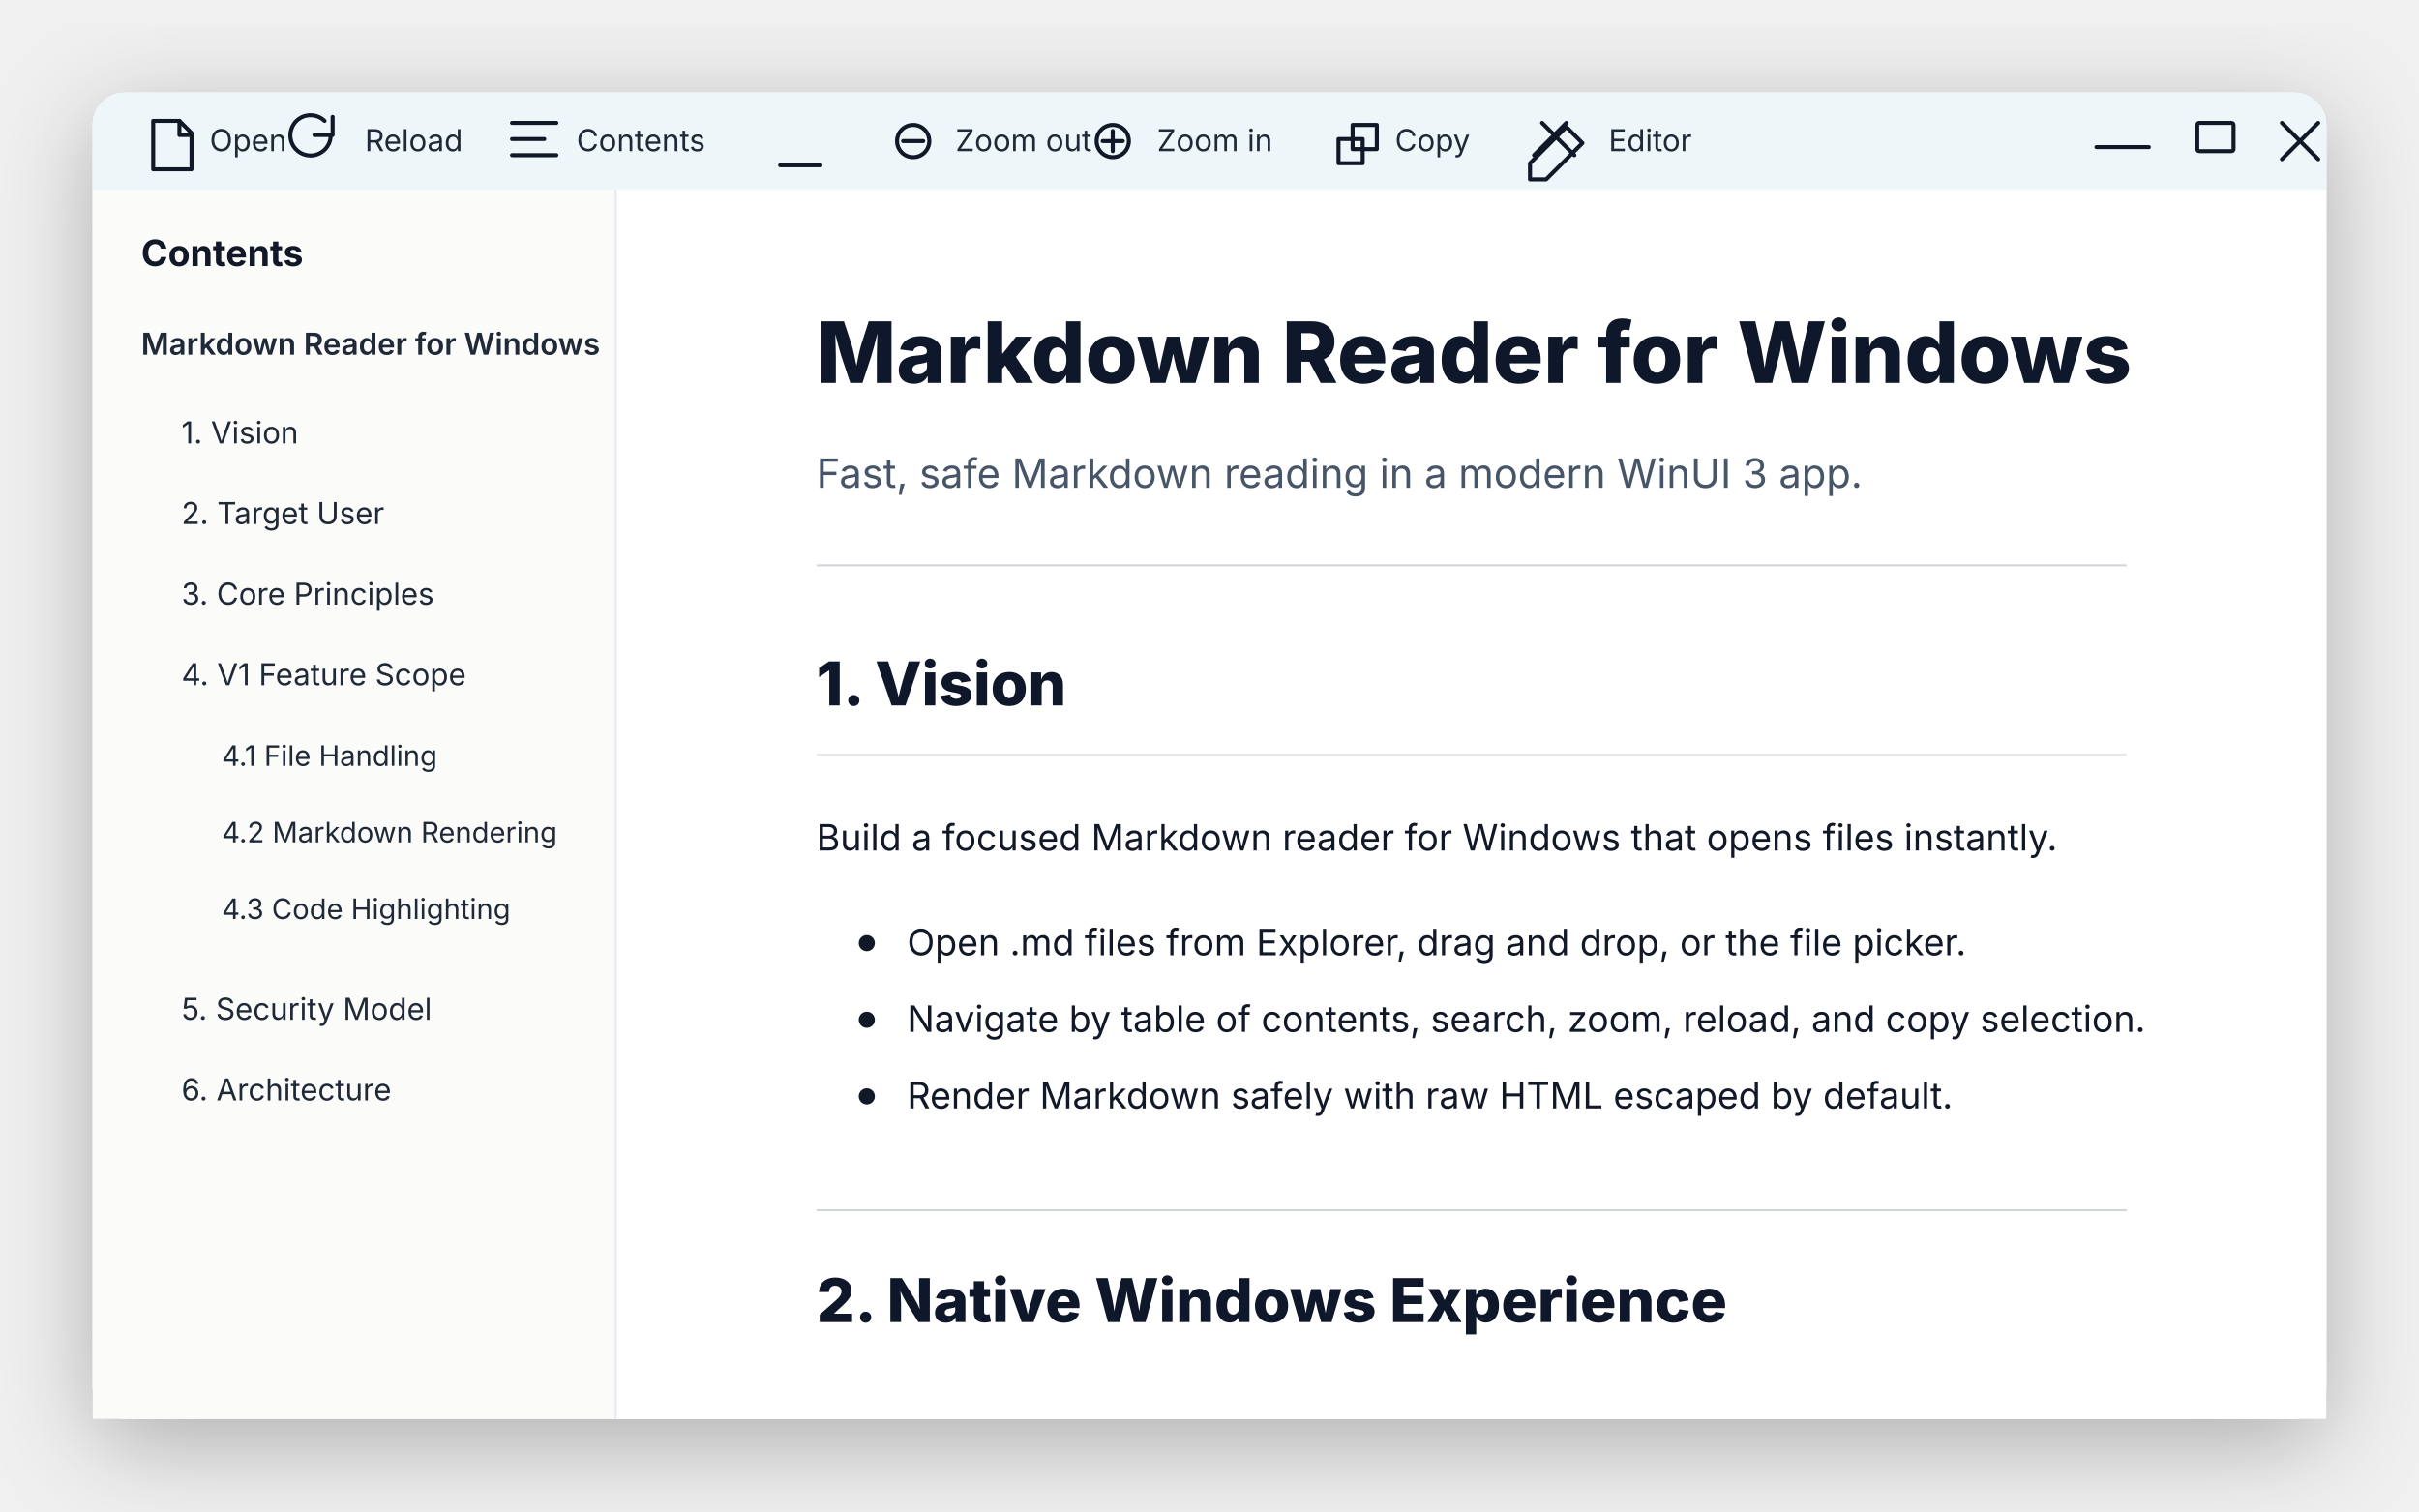
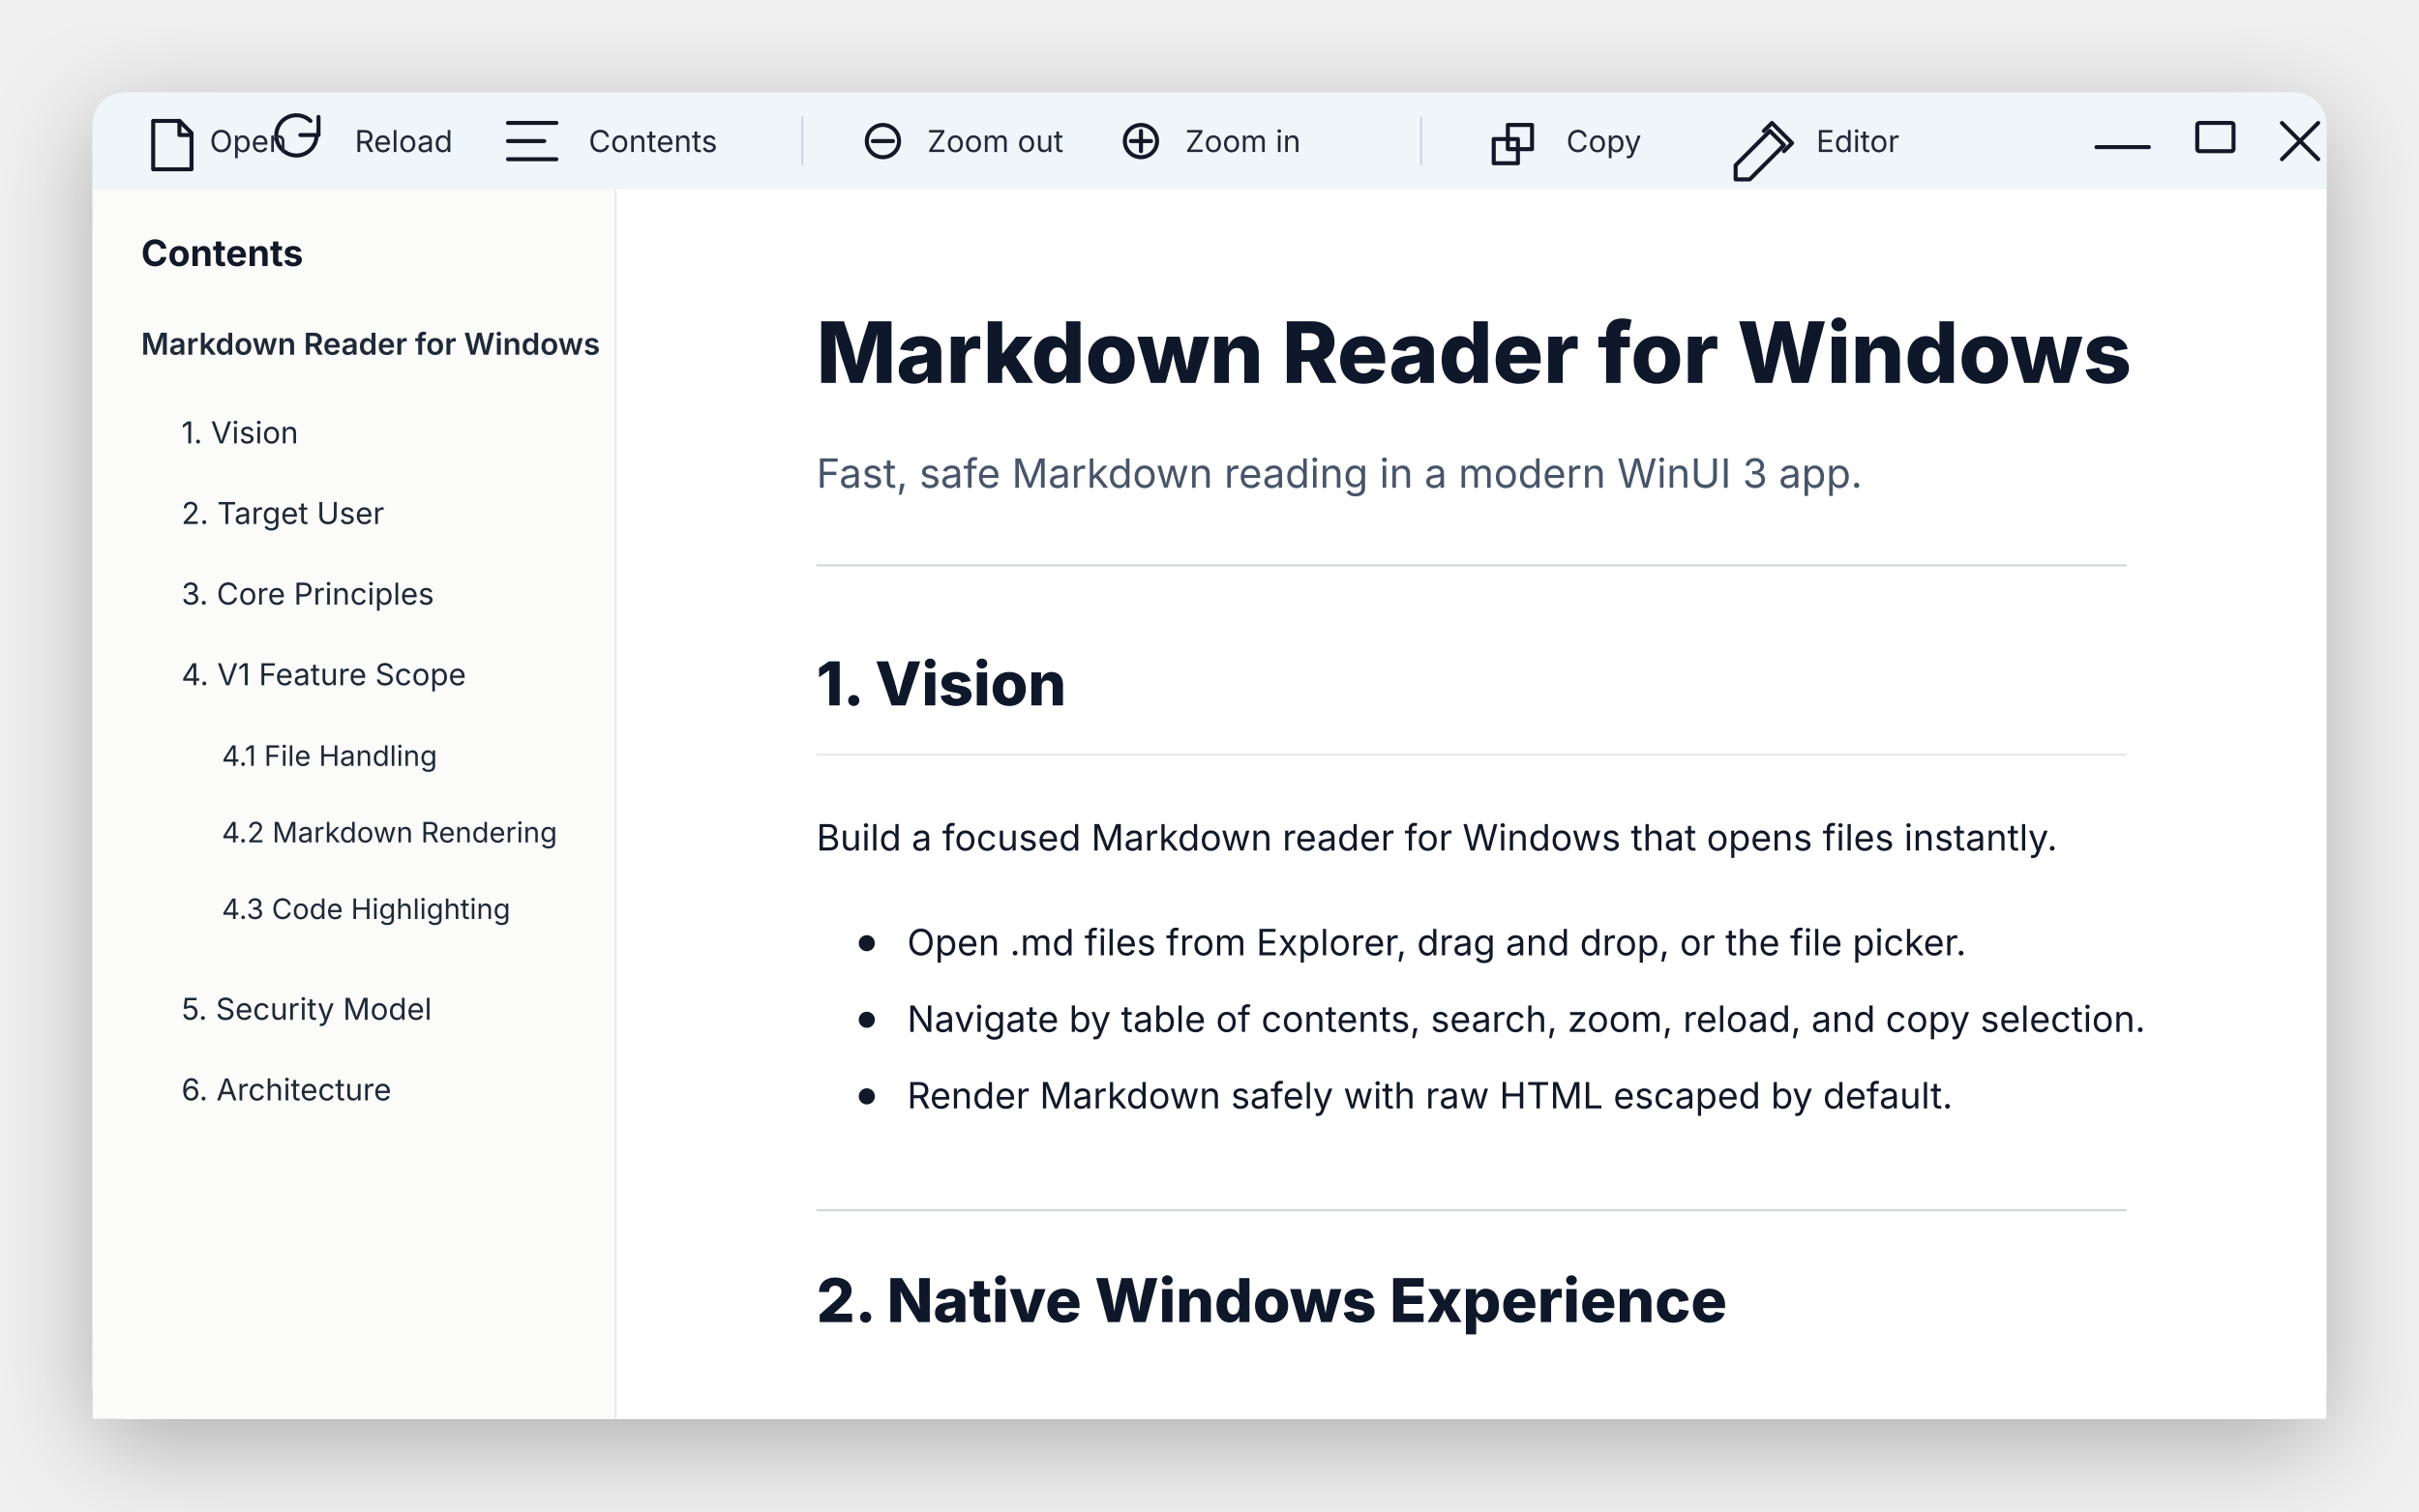
<svg xmlns="http://www.w3.org/2000/svg" width="1200" height="750" viewBox="0 0 1200 750" fill="none">
  <defs>
    <filter id="shadow" x="-20%" y="-20%" width="140%" height="140%">
      <feDropShadow dx="0" dy="12" stdDeviation="24" flood-color="#000000" flood-opacity="0.28" />
    </filter>
  </defs>
  <rect x="46" y="46" width="1108" height="658" rx="16" fill="#ffffff" filter="url(#shadow)" />
  <rect x="46" y="46" width="1108" height="48" rx="16" fill="#eef6fa" />
  <rect x="46" y="78" width="1108" height="16" fill="#eef6fa" />
  <g stroke="#111827" stroke-width="2" stroke-linecap="round" stroke-linejoin="round">
    <path d="M76 60h13l6 6v18H76V60Z" fill="none" />
    <path d="M89 60v7h6" />
-     <path d="M161 60a10 10 0 1 0 3 8" />
-     <path d="M165 58v9h-9" />
-     <path d="M254 61h22" />
-     <path d="M254 69h16" />
-     <path d="M254 77h22" />
-     <path d="M387 82h20" />
-     <circle cx="453" cy="70" r="8" />
-     <path d="M448 70h10" />
-     <circle cx="552" cy="70" r="8" />
-     <path d="M547 70h10" />
-     <path d="M552 65v10" />
-     <path d="M671 62h12v12h-12z" />
-     <path d="M664 69h12v12h-12z" />
-     <path d="M765 61l16 16" />
-     <path d="M777 61l-16 16" />
-     <path d="M759 81l18-18 8 8-18 18h-8v-8Z" />
+     <path d="M154 60a10 10 0 1 0 3 8" />
+     <path d="M158 58v9h-9" />
+     <path d="M252 61h24" />
+     <path d="M252 70h18" />
+     <path d="M252 79h24" />
+     <circle cx="438" cy="70" r="8" />
+     <path d="M433 70h10" />
+     <circle cx="566" cy="70" r="8" />
+     <path d="M561 70h10" />
+     <path d="M566 65v10" />
+     <path d="M748 62h12v12h-12z" />
+     <path d="M741 69h12v12h-12z" />
+     <path d="M861 82l17-17 7 7-17 17h-7v-7Z" />
+     <path d="M875 65l4-4 10 10-4 4" />
    <path d="M1040 73h26" />
    <rect x="1090" y="61" width="18" height="14" rx="1" />
    <path d="M1132 61l18 18" />
    <path d="M1150 61l-18 18" />
  </g>
-   <g font-family="system-ui, -apple-system, BlinkMacSystemFont, 'Segoe UI', sans-serif" font-size="15" fill="#1f2937">
-     <text x="104" y="75">Open</text>
-     <text x="181" y="75">Reload</text>
-     <text x="286" y="75">Contents</text>
-     <text x="474" y="75">Zoom out</text>
-     <text x="574" y="75">Zoom in</text>
-     <text x="692" y="75">Copy</text>
-     <text x="798" y="75">Editor</text>
+   <g stroke="#cbd5df" stroke-width="1">
+     <path d="M398 58v24" />
+     <path d="M705 58v24" />
+   </g>
+   <g font-family="system-ui, -apple-system, BlinkMacSystemFont, 'Segoe UI', sans-serif" font-size="15" fill="#1f2937" dominant-baseline="middle">
+     <text x="104" y="70">Open</text>
+     <text x="176" y="70">Reload</text>
+     <text x="292" y="70">Contents</text>
+     <text x="460" y="70">Zoom out</text>
+     <text x="588" y="70">Zoom in</text>
+     <text x="777" y="70">Copy</text>
+     <text x="901" y="70">Editor</text>
  </g>
  <rect x="46" y="94" width="260" height="610" fill="#fbfbfa" />
  <rect x="305" y="94" width="1" height="610" fill="#e5e7eb" />
  <text x="70" y="132" font-family="system-ui, -apple-system, BlinkMacSystemFont, 'Segoe UI', sans-serif" font-size="18" fill="#111827" font-weight="700">Contents</text>
  <g font-family="system-ui, -apple-system, BlinkMacSystemFont, 'Segoe UI', sans-serif" fill="#1f2937">
    <text x="70" y="176" font-size="15" font-weight="600">Markdown Reader for Windows</text>
    <text x="90" y="220" font-size="15">1. Vision</text>
    <text x="90" y="260" font-size="15">2. Target User</text>
    <text x="90" y="300" font-size="15">3. Core Principles</text>
    <text x="90" y="340" font-size="15">4. V1 Feature Scope</text>
    <text x="110" y="380" font-size="14">4.1 File Handling</text>
    <text x="110" y="418" font-size="14">4.2 Markdown Rendering</text>
    <text x="110" y="456" font-size="14">4.3 Code Highlighting</text>
    <text x="90" y="506" font-size="15">5. Security Model</text>
    <text x="90" y="546" font-size="15">6. Architecture</text>
  </g>
  <rect x="306" y="94" width="848" height="610" fill="#ffffff" />
  <g font-family="system-ui, -apple-system, BlinkMacSystemFont, 'Segoe UI', sans-serif">
    <text x="405" y="190" font-size="42" fill="#0f172a" font-weight="800">Markdown Reader for Windows</text>
    <text x="405" y="242" font-size="20" fill="#475569">Fast, safe Markdown reading in a modern WinUI 3 app.</text>
    <rect x="405" y="280" width="650" height="1" fill="#d1d5db" />
    <text x="405" y="350" font-size="30" fill="#0f172a" font-weight="800">1. Vision</text>
    <rect x="405" y="374" width="650" height="1" fill="#e5e7eb" />
    <text x="405" y="422" font-size="18" fill="#111827">Build a focused Markdown reader for Windows that opens files instantly.</text>
    <circle cx="430" cy="468" r="4" fill="#111827" />
    <text x="450" y="474" font-size="18" fill="#111827">Open .md files from Explorer, drag and drop, or the file picker.</text>
    <circle cx="430" cy="506" r="4" fill="#111827" />
    <text x="450" y="512" font-size="18" fill="#111827">Navigate by table of contents, search, zoom, reload, and copy selection.</text>
    <circle cx="430" cy="544" r="4" fill="#111827" />
    <text x="450" y="550" font-size="18" fill="#111827">Render Markdown safely with raw HTML escaped by default.</text>
    <rect x="405" y="600" width="650" height="1" fill="#d1d5db" />
    <text x="405" y="656" font-size="30" fill="#0f172a" font-weight="800">2. Native Windows Experience</text>
  </g>
</svg>
